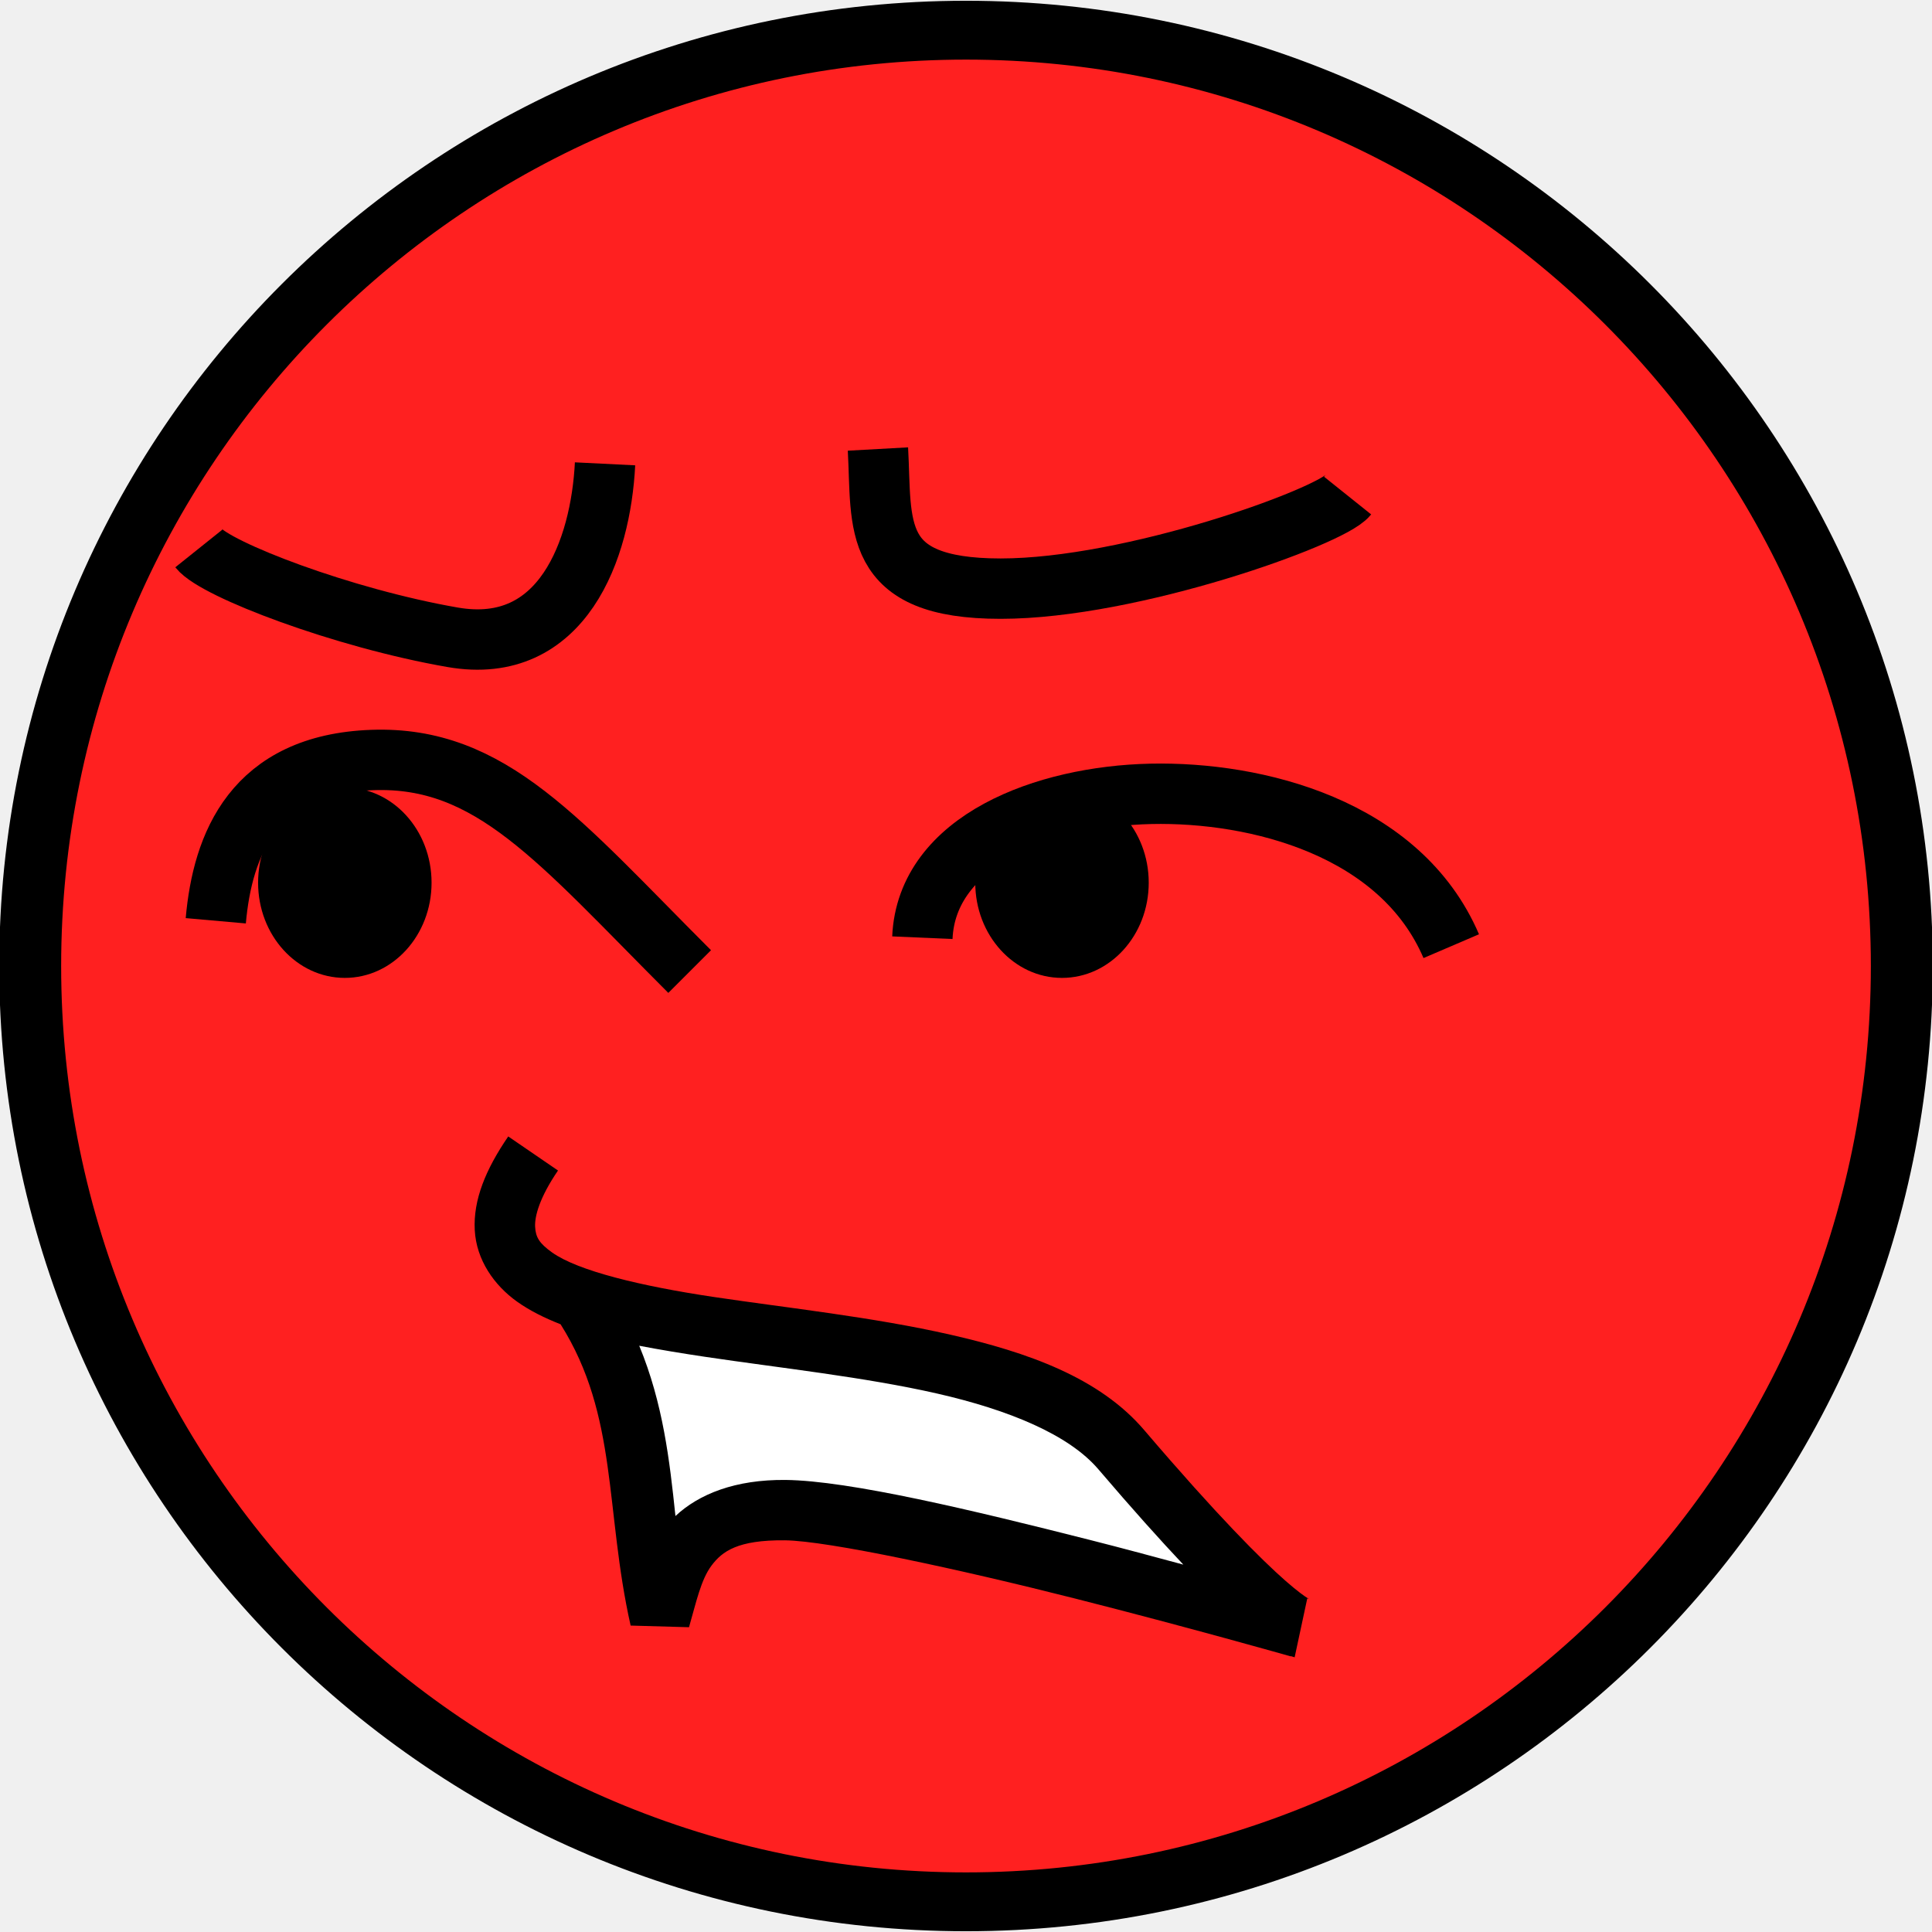
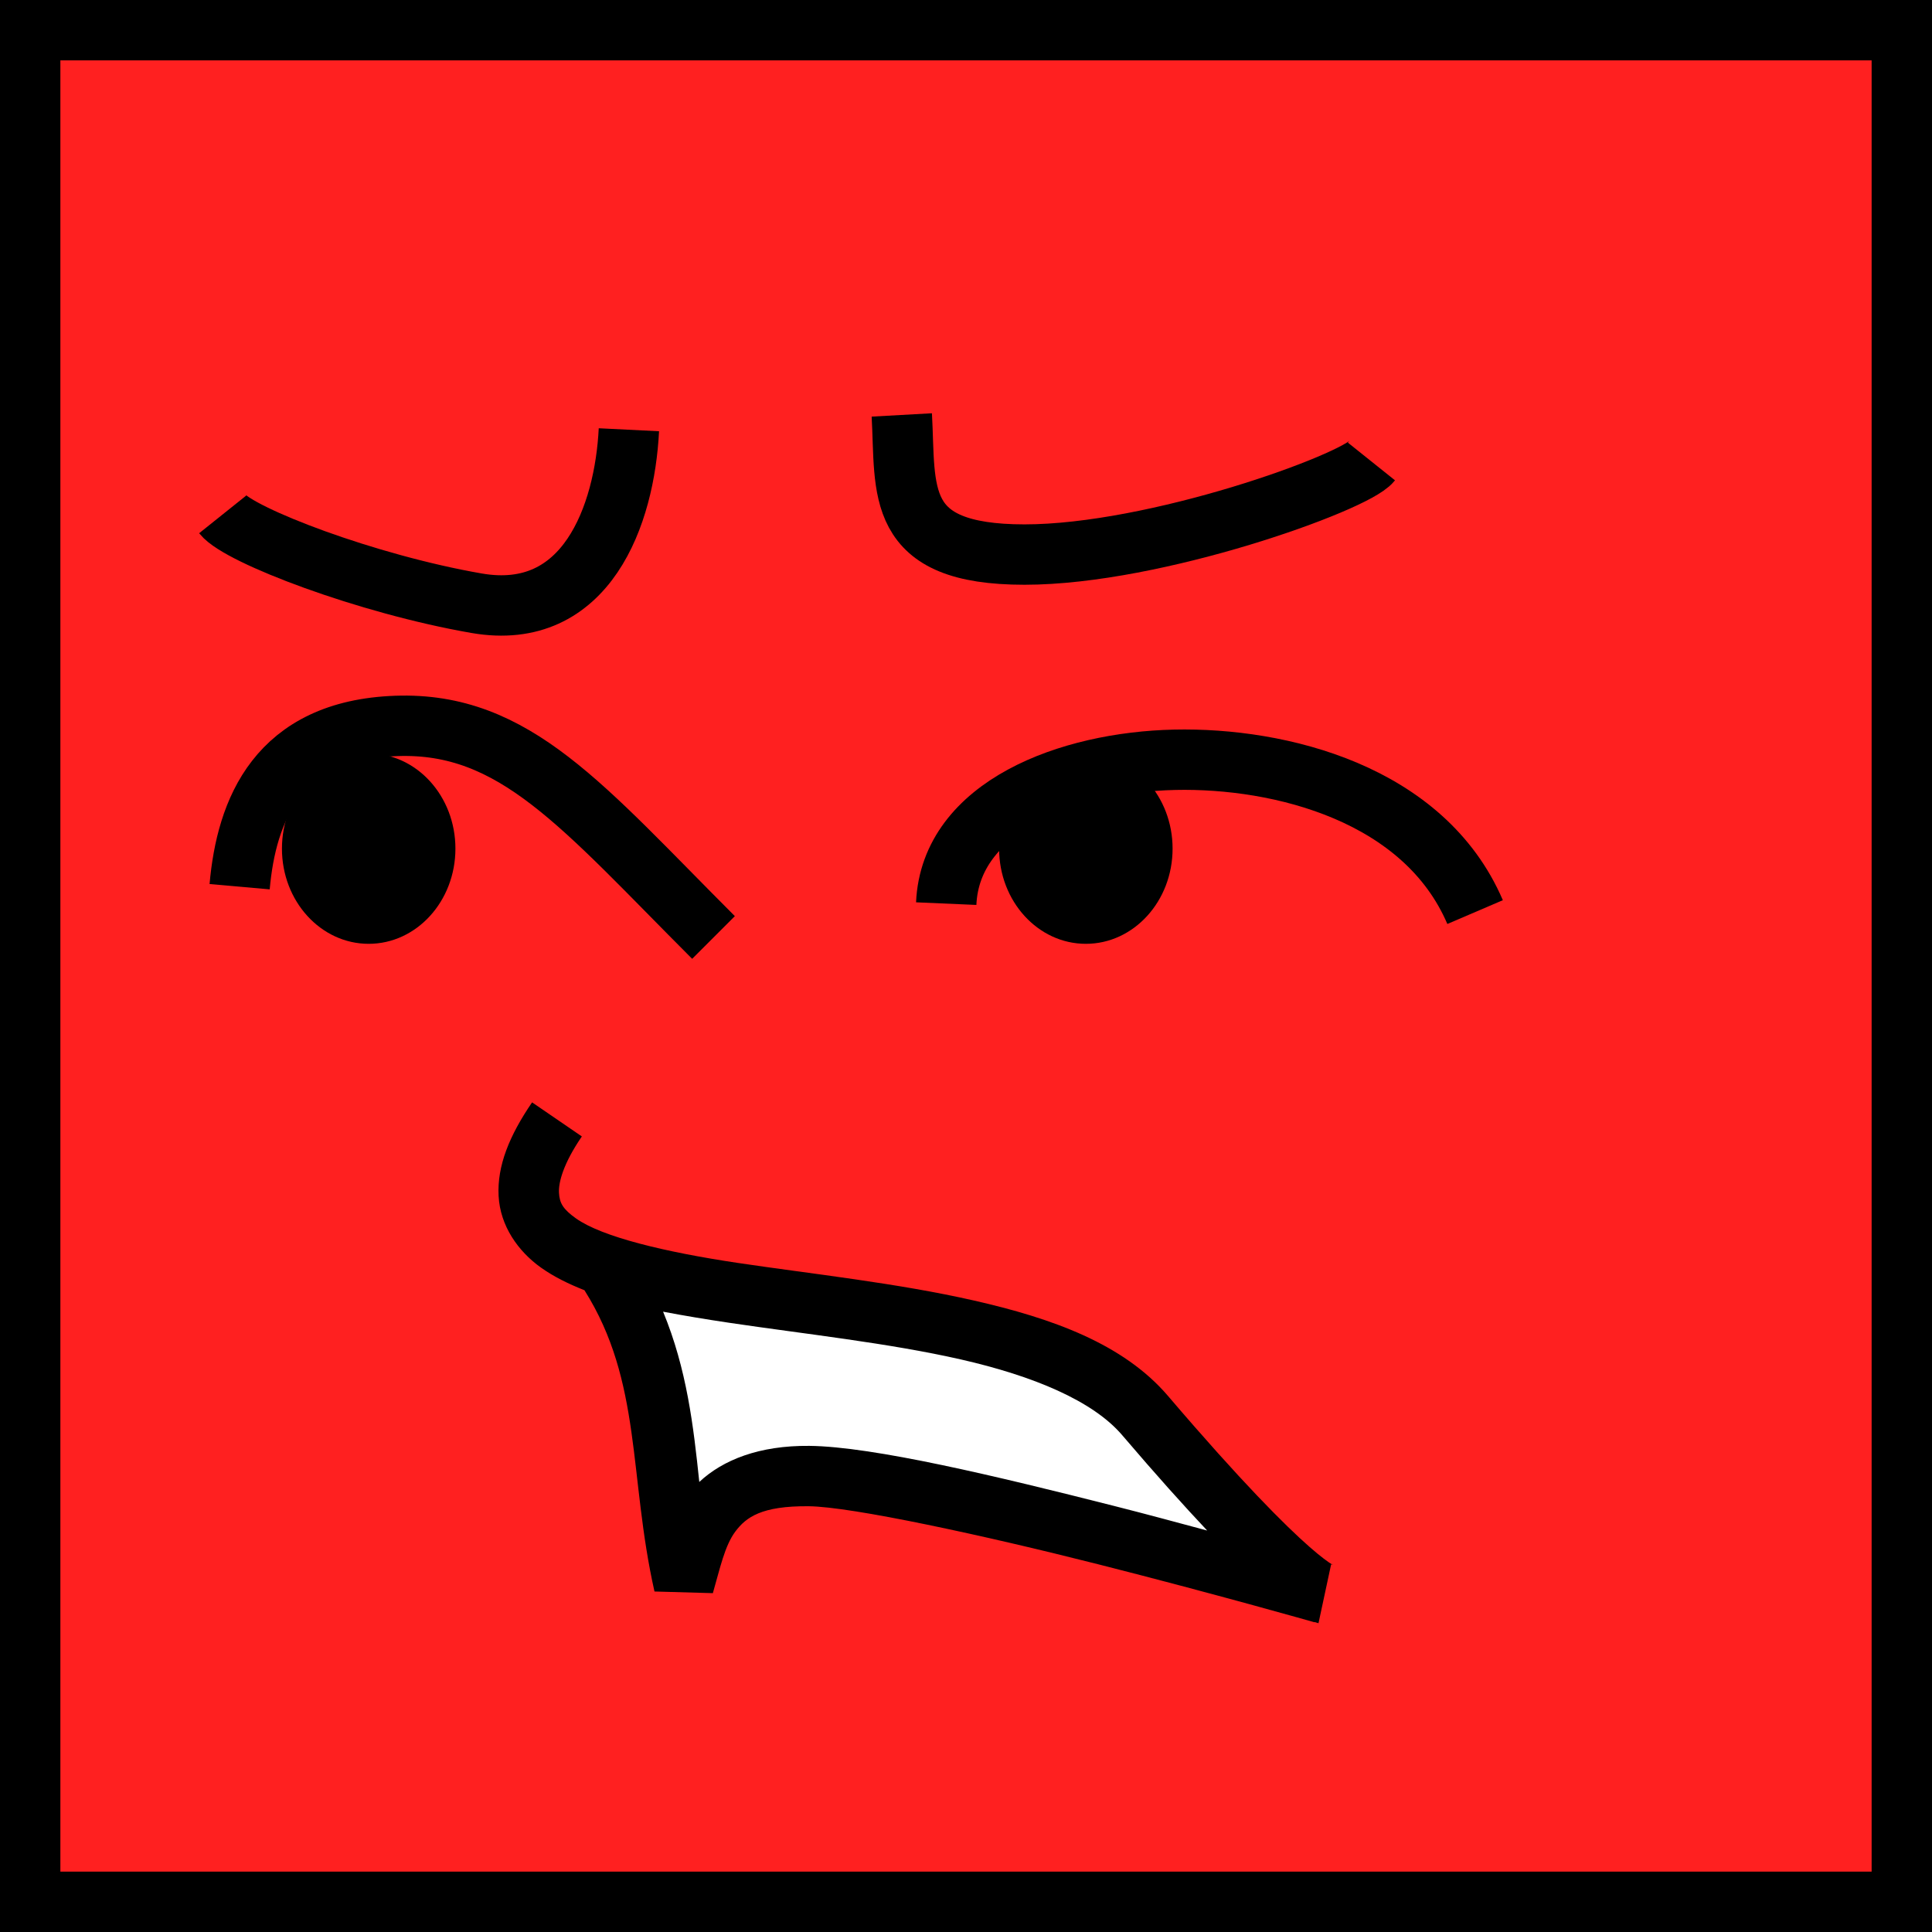
<svg xmlns="http://www.w3.org/2000/svg" width="512" height="512" id="svg2" version="1.1">
  <defs id="defs4" />
  <g id="layer1" transform="translate(0,-540.3622)">
-     <path style="fill:#ff2020;fill-opacity:1;fill-rule:evenodd;stroke:#000000;stroke-width:11.351;stroke-miterlimit:4;stroke-opacity:1;stroke-dasharray:none" id="path2985" d="M 470,255.5 C 470,355.187 393.217,436 298.5,436 203.783,436 127,355.187 127,255.5 127,155.813 203.783,75 298.5,75 393.217,75 470,155.813 470,255.5 z" transform="matrix(1.446066,0,0,1.373962,-175.6506,445.3148)" />
-     <path style="fill:none;stroke:#000000;stroke-width:16;stroke-linecap:butt;stroke-linejoin:miter;stroke-miterlimit:4;stroke-opacity:1;stroke-dasharray:none" d="M 182.767,257.472 C 148.008,222.712 130.146,200.287 98.672,201.408 67.198,202.529 58.974,223.833 57.185,244.016" id="path3015" transform="translate(0,540.3622)" />
-     <path style="fill:#000000;fill-opacity:1;fill-rule:evenodd;stroke:none" id="path3785" d="m 123.34,237.289 c 0,12.385 -9.036,22.425 -20.183,22.425 -11.147,0 -20.183,-10.04 -20.183,-22.425 0,-12.385 9.036,-22.425 20.183,-22.425 11.147,0 20.183,10.04 20.183,22.425 z" transform="matrix(1.138889,0,0,1.125,-26.10069,507.3373)" />
-     <path style="fill:none;stroke:#000000;stroke-width:16;stroke-linecap:butt;stroke-linejoin:miter;stroke-miterlimit:4;stroke-opacity:1;stroke-dasharray:none" d="m 160.342,663.281 c -1.121,22.609 -11.213,51.031 -40.366,45.972 -29.153,-5.059 -62.791,-17.94 -67.276,-23.547" id="path3789" />
-     <path style="fill:none;stroke:#000000;stroke-width:16;stroke-linecap:butt;stroke-linejoin:miter;stroke-miterlimit:4;stroke-opacity:1;stroke-dasharray:none" d="m 244.437,248.501 c 1.121,-25.789 32.499,-37.506 60.549,-38.123 28.05,-0.618 66.155,8.97 79.61,40.366" id="path3791" transform="translate(0,540.3622)" />
-     <path style="fill:#000000;fill-opacity:1;fill-rule:evenodd;stroke:none" id="path3785-7" d="m 123.34,237.289 c 0,12.385 -9.036,22.425 -20.183,22.425 -11.147,0 -20.183,-10.04 -20.183,-22.425 0,-12.385 9.036,-22.425 20.183,-22.425 11.147,0 20.183,10.04 20.183,22.425 z" transform="matrix(1.138889,0,0,1.125,163.9547,507.3373)" />
-     <path style="fill:none;stroke:#000000;stroke-width:16;stroke-linecap:butt;stroke-linejoin:miter;stroke-miterlimit:4;stroke-opacity:1;stroke-dasharray:none" d="m 232.664,659.357 c 1.121,20.183 -2.243,37.002 32.517,37.002 34.759,0 87.459,-19.062 91.944,-24.668" id="path3789-9" />
-     <path style="fill:#ffffff;fill-opacity:1;stroke:none" d="m 162.019,888.059 c 0,0 93.786,-9.278 133.03,36.694 39.244,45.972 31.34,41.628 31.34,41.628 0,0 -92.092,-25.322 -120.392,-25.605 -28.3,-0.283 -27.521,6.461 -30.916,18.218 -5.146,-36.11 -13.062,-70.936 -13.062,-70.936 z" id="path3870" />
-     <path style="font-size:medium;font-style:normal;font-variant:normal;font-weight:normal;font-stretch:normal;text-indent:0;text-align:start;text-decoration:none;line-height:normal;letter-spacing:normal;word-spacing:normal;text-transform:none;direction:ltr;block-progression:tb;writing-mode:lr-tb;text-anchor:start;baseline-shift:baseline;color:#000000;fill:#000000;fill-opacity:1;fill-rule:nonzero;stroke:none;stroke-width:16;marker:none;visibility:visible;display:inline;overflow:visible;enable-background:accumulate;font-family:Sans;-inkscape-font-specification:Sans" d="m 134.688,841.531 c -6.023,8.803 -9.285,16.838 -8.875,24.781 0.41,7.943 5.147,14.676 11.219,19 3.402,2.423 7.324,4.342 11.531,6 15.316,24.299 11.681,49.26 18.562,79.844 l 15.469,0.438 c 1.904,-6.591 3.144,-12.577 5.969,-16.344 2.825,-3.766 6.924,-6.813 19.438,-6.688 11.351,0.113 46.451,7.709 76.812,15.406 30.362,7.697 57.219,15.344 57.219,15.344 l 0.031,-0.062 c 0.407,0.103 1.031,0.312 1.031,0.312 l 3.344,-15.594 c 0.189,0.049 0.382,0.102 0.438,0.125 0.188,0.078 0.08,0.052 -0.312,-0.188 -0.785,-0.479 -2.679,-1.789 -5.875,-4.594 -6.392,-5.61 -17.997,-17.159 -37.469,-39.969 -11.85,-13.881 -30.835,-20.608 -51.375,-25.281 -20.54,-4.673 -43.047,-7.062 -62.562,-9.969 -19.515,-2.907 -36.121,-6.936 -42.969,-11.812 -3.424,-2.438 -4.358,-4.06 -4.5,-6.812 -0.142,-2.752 1.153,-7.731 6.062,-14.906 l -13.188,-9.031 z M 169.406,897 c 5.595,1.072 11.386,2.027 17.5,2.938 20.01,2.98 42.212,5.352 61.406,9.719 19.195,4.367 34.977,10.957 42.75,20.062 9.124,10.688 16.421,18.796 22.531,25.281 -8.073,-2.16 -15.404,-4.169 -24.844,-6.562 -30.636,-7.767 -63.645,-15.706 -80.594,-15.875 C 194.902,932.43 185.232,936.286 179,942.125 177.451,927.346 175.719,912.288 169.406,897 z" id="path3787" />
+     <rect style="fill:#ff2020;fill-opacity:1;fill-rule:evenodd;stroke:#000000;stroke-width:16;stroke-miterlimit:4;stroke-opacity:1;stroke-dasharray:none" id="rect2999" width="496" height="496" x="8" y="548.362" rx="0" ry="0" />
+     <g id="g3772" transform="translate(-11.73981,11.73981)">
+       <path id="path3015" d="m 200.828,777.063 c -34.759,-34.759 -52.621,-57.185 -84.095,-56.064 -31.474,1.121 -39.698,22.425 -41.487,42.608" style="fill:none;stroke:#000000;stroke-width:16;stroke-linecap:butt;stroke-linejoin:miter;stroke-miterlimit:4;stroke-opacity:1;stroke-dasharray:none" />
+       <path transform="matrix(1.138889,0,0,1.125,-8.039451,486.5668)" d="m 123.34,237.289 c 0,12.385 -9.036,22.425 -20.183,22.425 -11.147,0 -20.183,-10.04 -20.183,-22.425 0,-12.385 9.036,-22.425 20.183,-22.425 11.147,0 20.183,10.04 20.183,22.425 z" id="path3785" style="fill:#000000;fill-opacity:1;fill-rule:evenodd;stroke:none" />
+       <path id="path3789" d="m 178.403,642.511 c -1.121,22.609 -11.213,51.031 -40.366,45.972 -29.153,-5.059 -62.791,-17.94 -67.276,-23.547" style="fill:none;stroke:#000000;stroke-width:16;stroke-linecap:butt;stroke-linejoin:miter;stroke-miterlimit:4;stroke-opacity:1;stroke-dasharray:none" />
+       <path id="path3791" d="m 262.498,768.093 c 1.121,-25.789 32.499,-37.506 60.549,-38.123 28.05,-0.618 66.155,8.97 79.61,40.366" style="fill:none;stroke:#000000;stroke-width:16;stroke-linecap:butt;stroke-linejoin:miter;stroke-miterlimit:4;stroke-opacity:1;stroke-dasharray:none" />
+       <path transform="matrix(1.138889,0,0,1.125,182.016,486.5668)" d="m 123.34,237.289 c 0,12.385 -9.036,22.425 -20.183,22.425 -11.147,0 -20.183,-10.04 -20.183,-22.425 0,-12.385 9.036,-22.425 20.183,-22.425 11.147,0 20.183,10.04 20.183,22.425 z" id="path3785-7" style="fill:#000000;fill-opacity:1;fill-rule:evenodd;stroke:none" />
+       <path id="path3789-9" d="m 250.725,638.586 c 1.121,20.183 -2.243,37.002 32.517,37.002 34.759,0 87.459,-19.062 91.944,-24.668" style="fill:none;stroke:#000000;stroke-width:16;stroke-linecap:butt;stroke-linejoin:miter;stroke-miterlimit:4;stroke-opacity:1;stroke-dasharray:none" />
+       <path id="path3870" d="m 180.08,867.288 c 0,0 93.786,-9.278 133.03,36.694 39.244,45.972 31.34,41.628 31.34,41.628 0,0 -92.092,-25.322 -120.392,-25.605 -28.3,-0.283 -27.521,6.461 -30.916,18.218 -5.146,-36.11 -13.062,-70.936 -13.062,-70.936 z" style="fill:#ffffff;fill-opacity:1;stroke:none" />
+       <path id="path3787" d="m 152.749,820.761 c -6.023,8.803 -9.285,16.838 -8.875,24.781 0.41,7.943 5.147,14.676 11.219,19 3.402,2.423 7.324,4.342 11.531,6 15.316,24.299 11.681,49.26 18.562,79.844 l 15.469,0.438 c 1.904,-6.591 3.144,-12.577 5.969,-16.344 2.825,-3.766 6.924,-6.813 19.438,-6.688 11.351,0.113 46.451,7.709 76.812,15.406 30.362,7.697 57.219,15.344 57.219,15.344 l 0.031,-0.062 c 0.407,0.103 1.031,0.312 1.031,0.312 l 3.344,-15.594 c 0.189,0.049 0.382,0.102 0.438,0.125 0.188,0.078 0.08,0.052 -0.312,-0.188 -0.785,-0.479 -2.679,-1.789 -5.875,-4.594 -6.392,-5.61 -17.997,-17.159 -37.469,-39.969 -11.85,-13.881 -30.835,-20.608 -51.375,-25.281 -20.54,-4.673 -43.047,-7.062 -62.562,-9.969 -19.515,-2.907 -36.121,-6.936 -42.969,-11.812 -3.424,-2.438 -4.358,-4.06 -4.5,-6.812 -0.142,-2.752 1.153,-7.731 6.062,-14.906 l -13.188,-9.031 z m 34.719,55.469 c 5.595,1.072 11.386,2.027 17.5,2.938 20.01,2.98 42.212,5.352 61.406,9.719 19.195,4.367 34.977,10.957 42.75,20.062 9.124,10.688 16.421,18.796 22.531,25.281 -8.073,-2.16 -15.404,-4.169 -24.844,-6.562 -30.636,-7.767 -63.645,-15.706 -80.594,-15.875 -13.254,-0.133 -22.924,3.723 -29.156,9.562 -1.549,-14.779 -3.281,-29.837 -9.594,-45.125 z" style="font-size:medium;font-style:normal;font-variant:normal;font-weight:normal;font-stretch:normal;text-indent:0;text-align:start;text-decoration:none;line-height:normal;letter-spacing:normal;word-spacing:normal;text-transform:none;direction:ltr;block-progression:tb;writing-mode:lr-tb;text-anchor:start;baseline-shift:baseline;color:#000000;fill:#000000;fill-opacity:1;fill-rule:nonzero;stroke:none;stroke-width:16;marker:none;visibility:visible;display:inline;overflow:visible;enable-background:accumulate;font-family:Sans;-inkscape-font-specification:Sans" />
+     </g>
  </g>
</svg>
